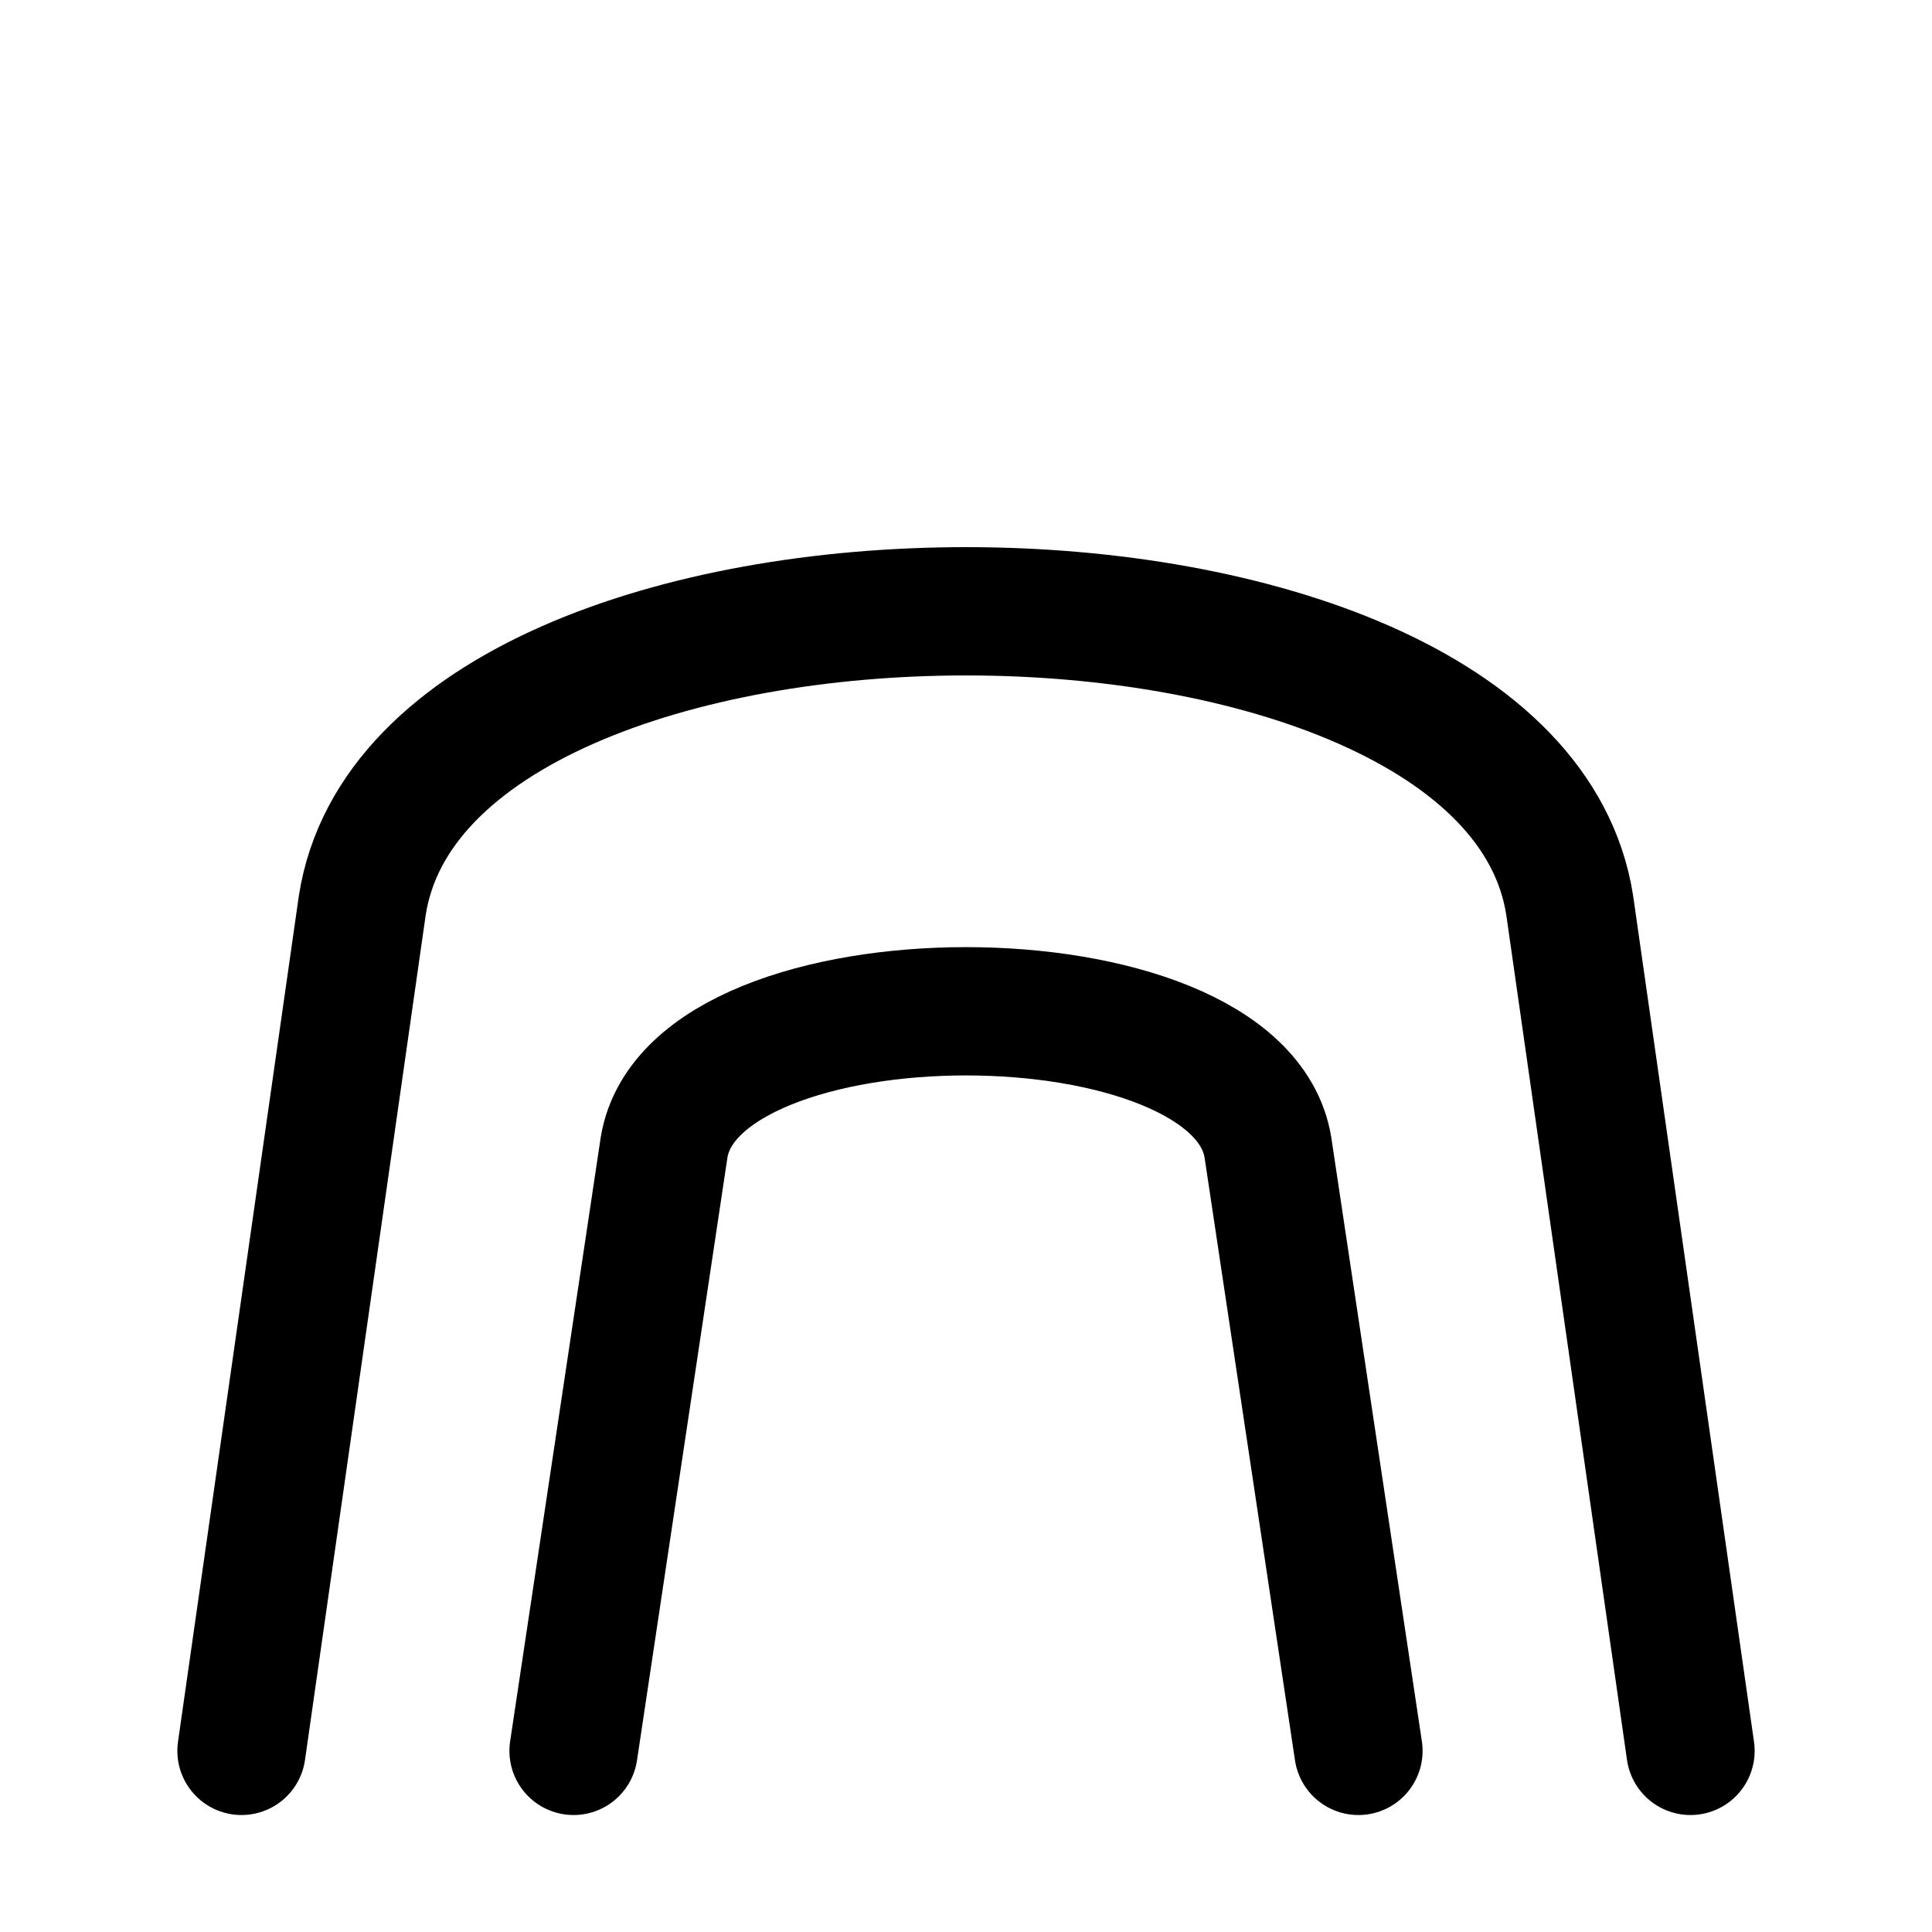
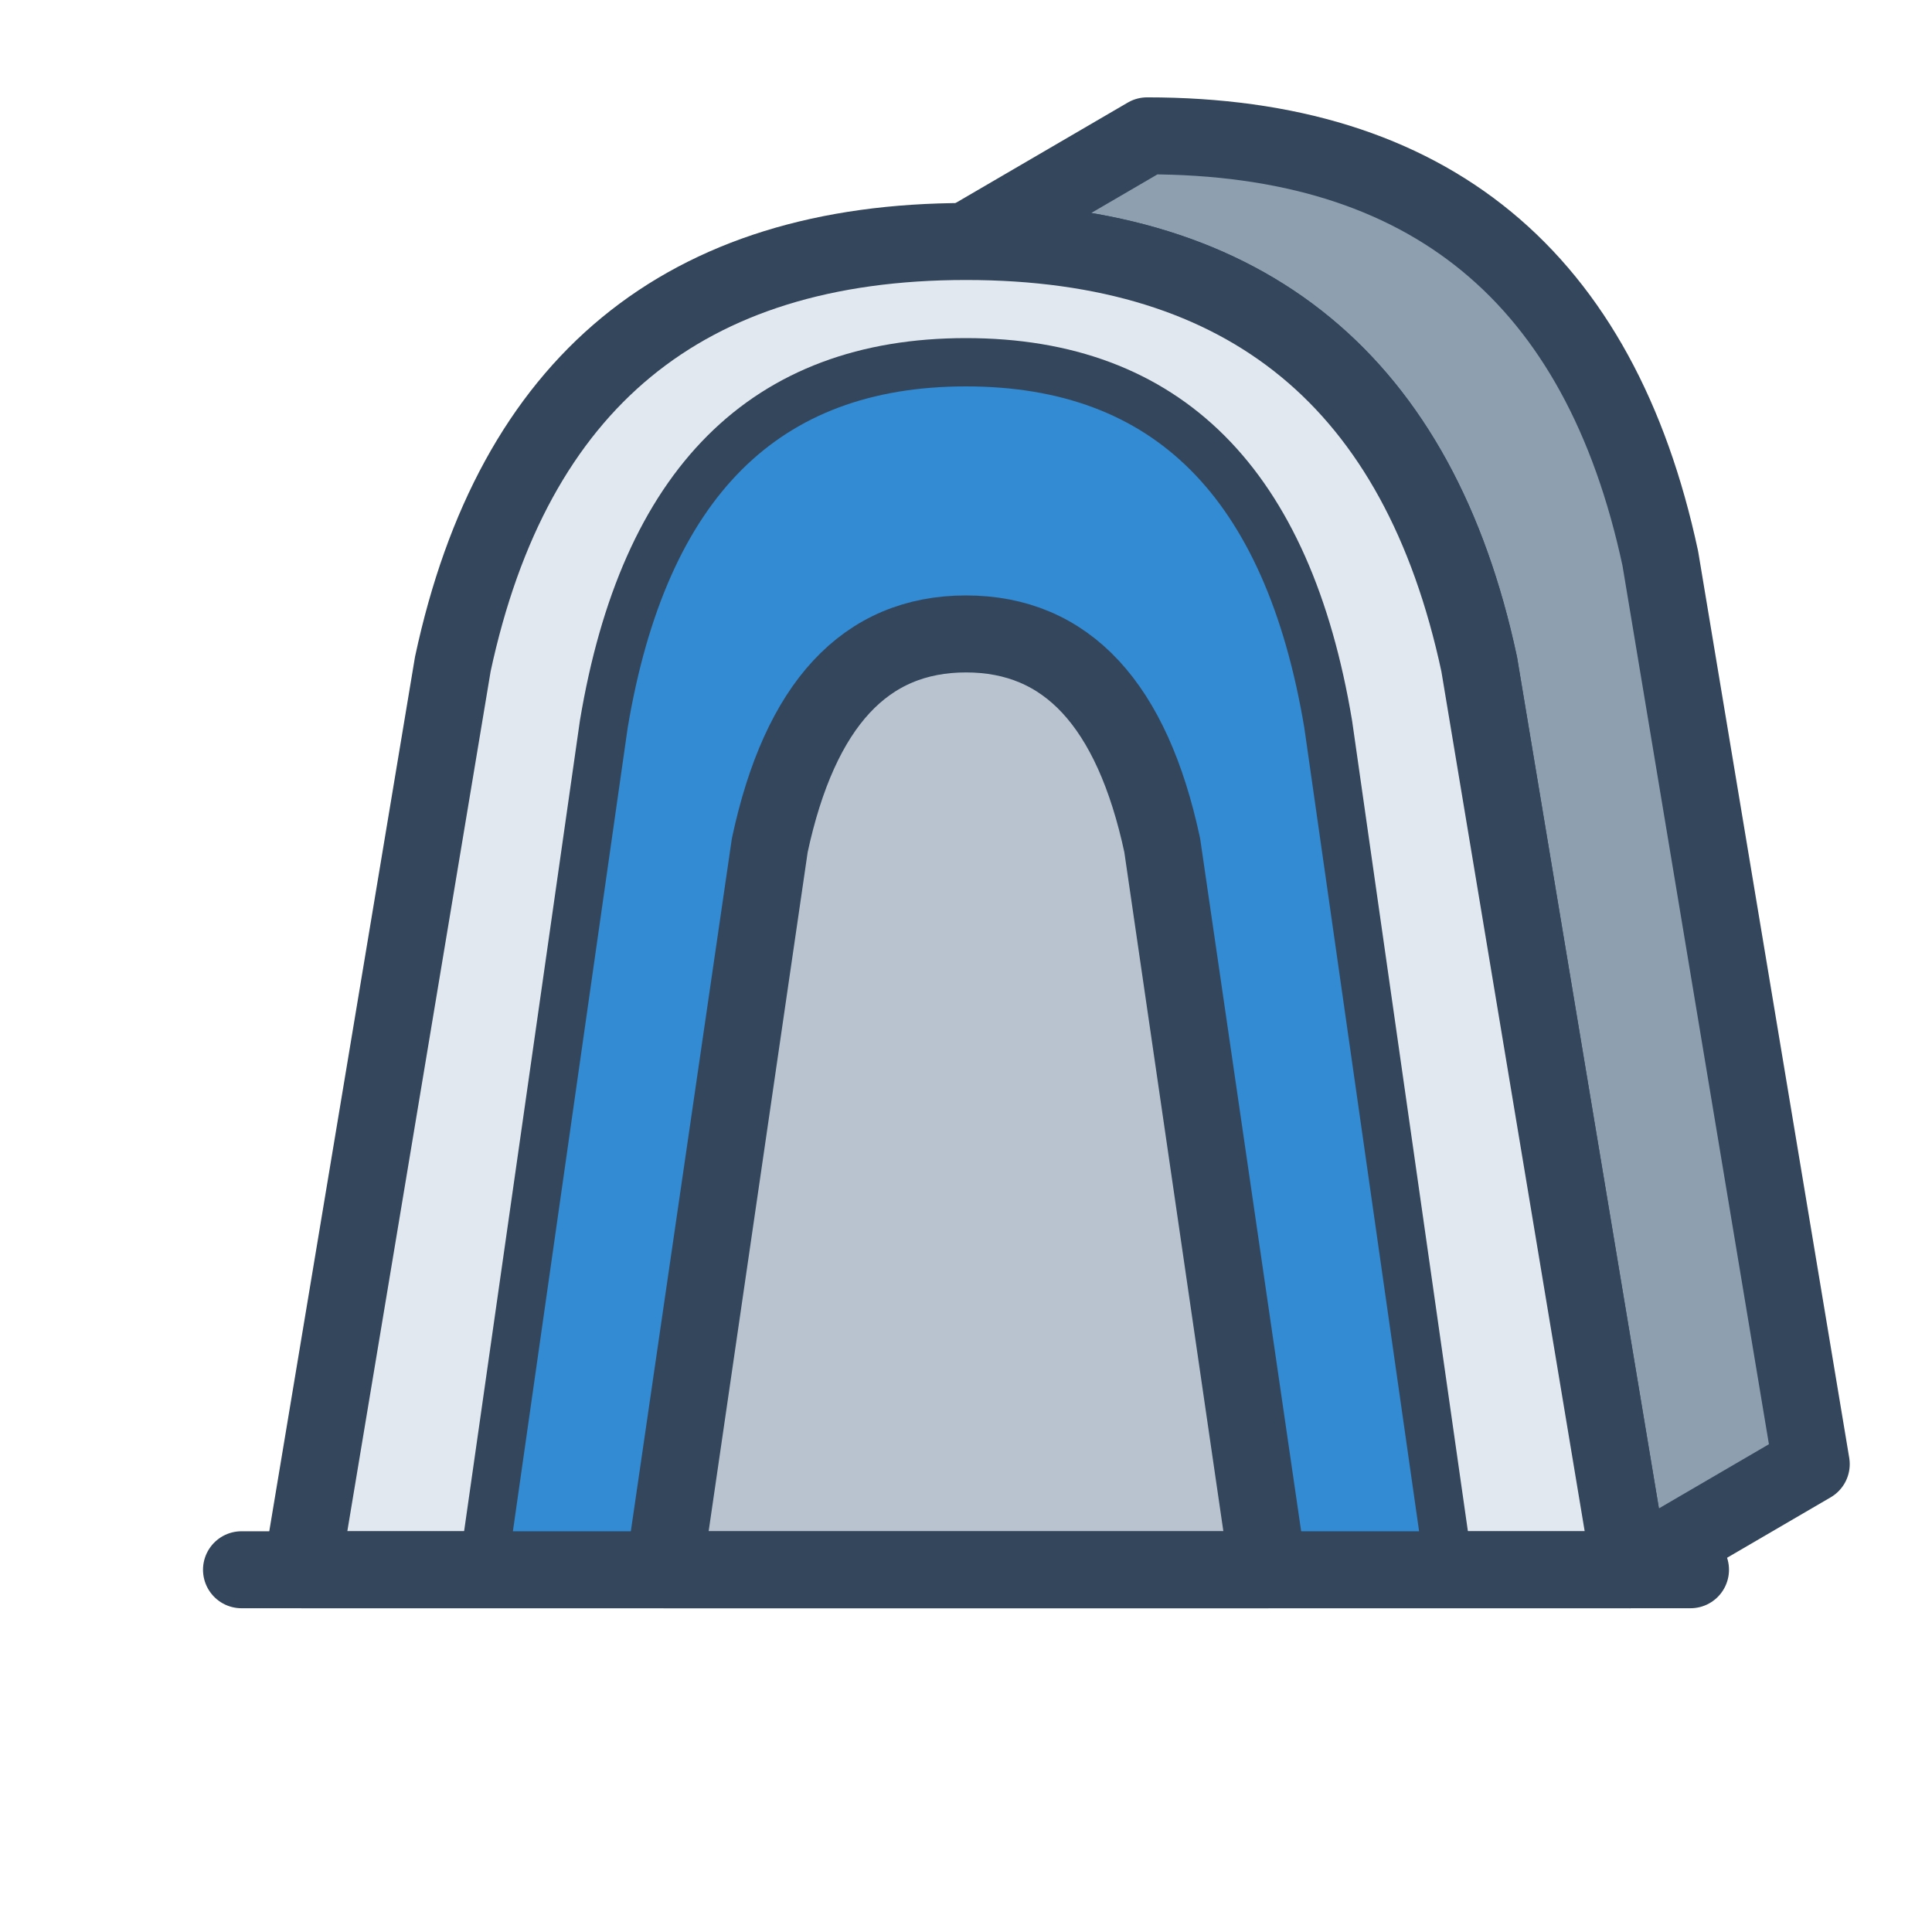
<svg xmlns="http://www.w3.org/2000/svg" viewBox="0 0 64 64">
-   <path d="M19 58L22 38C23 32 41 32 42 38L45 58" fill="none" stroke="currentColor" stroke-width="4.25" stroke-linejoin="round" stroke-linecap="round" />
-   <path d="M8 58L12 30C14 17 50 17 52 30L56 58" fill="none" stroke="currentColor" stroke-width="4.25" stroke-linejoin="round" stroke-linecap="round" />
+   <path d="M49 22Q46 8 32 8L38 4.5Q52 4.5 55 18.5L60 48.5L54 52Z" fill="#8e9faf" stroke="#34465b" stroke-width="2.55" stroke-linejoin="round" stroke-linecap="round" />
+   <path d="M10 52L15 22Q18 8 32 8Q46 8 49 22L54 52Z" fill="#e2e8ef" stroke="#34465b" stroke-width="2.55" stroke-linejoin="round" stroke-linecap="round" />
+   <path d="M16 52L20 24Q22 12 32 12Q42 12 44 24L48 52Z" fill="#328bd3" />
+   <path d="M22 52L25.5 28Q27 21 32 21Q37 21 38.5 28L42 52Z" fill="#b8c3cf" stroke="#34465b" stroke-width="2.55" stroke-linejoin="round" stroke-linecap="round" />
+   <path d="M16 52L20 24Q22 12 32 12Q42 12 44 24L48 52" fill="none" stroke="#34465b" stroke-width="1.6" stroke-linejoin="round" stroke-linecap="round" />
+   <path d="M8 52L56 52" fill="none" stroke="#34465b" stroke-width="2.55" stroke-linejoin="round" stroke-linecap="round" />
</svg>
